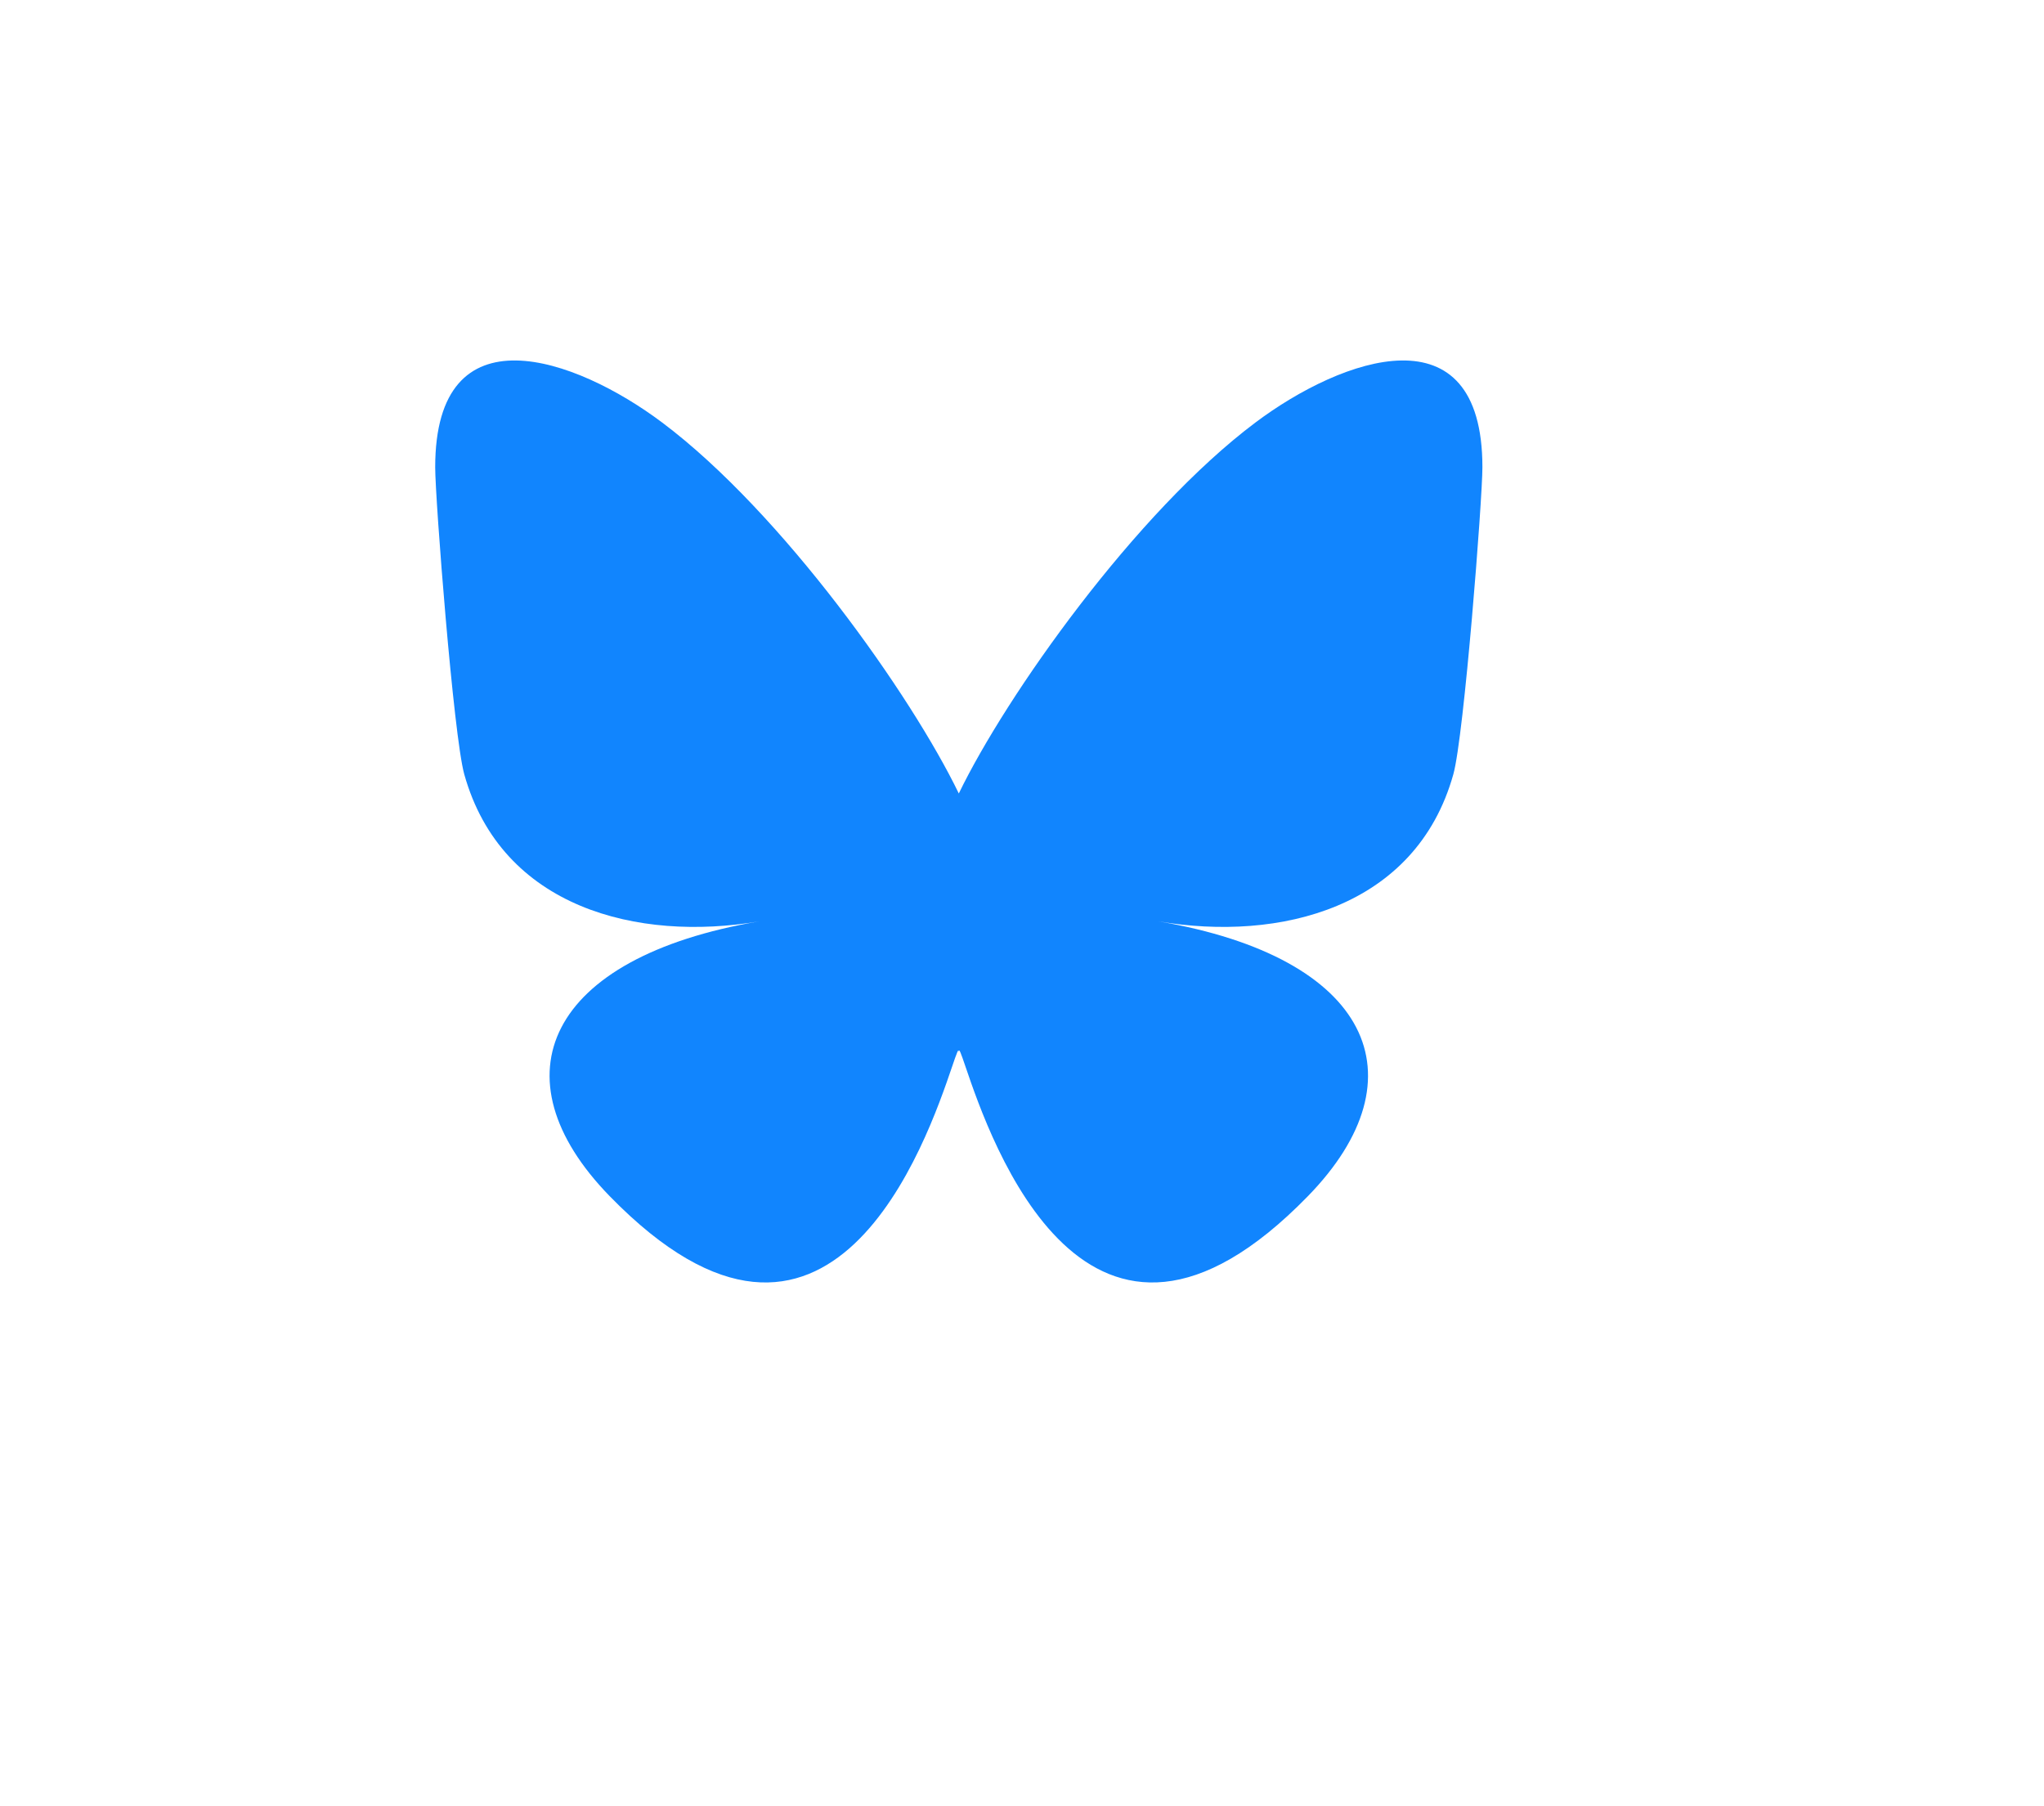
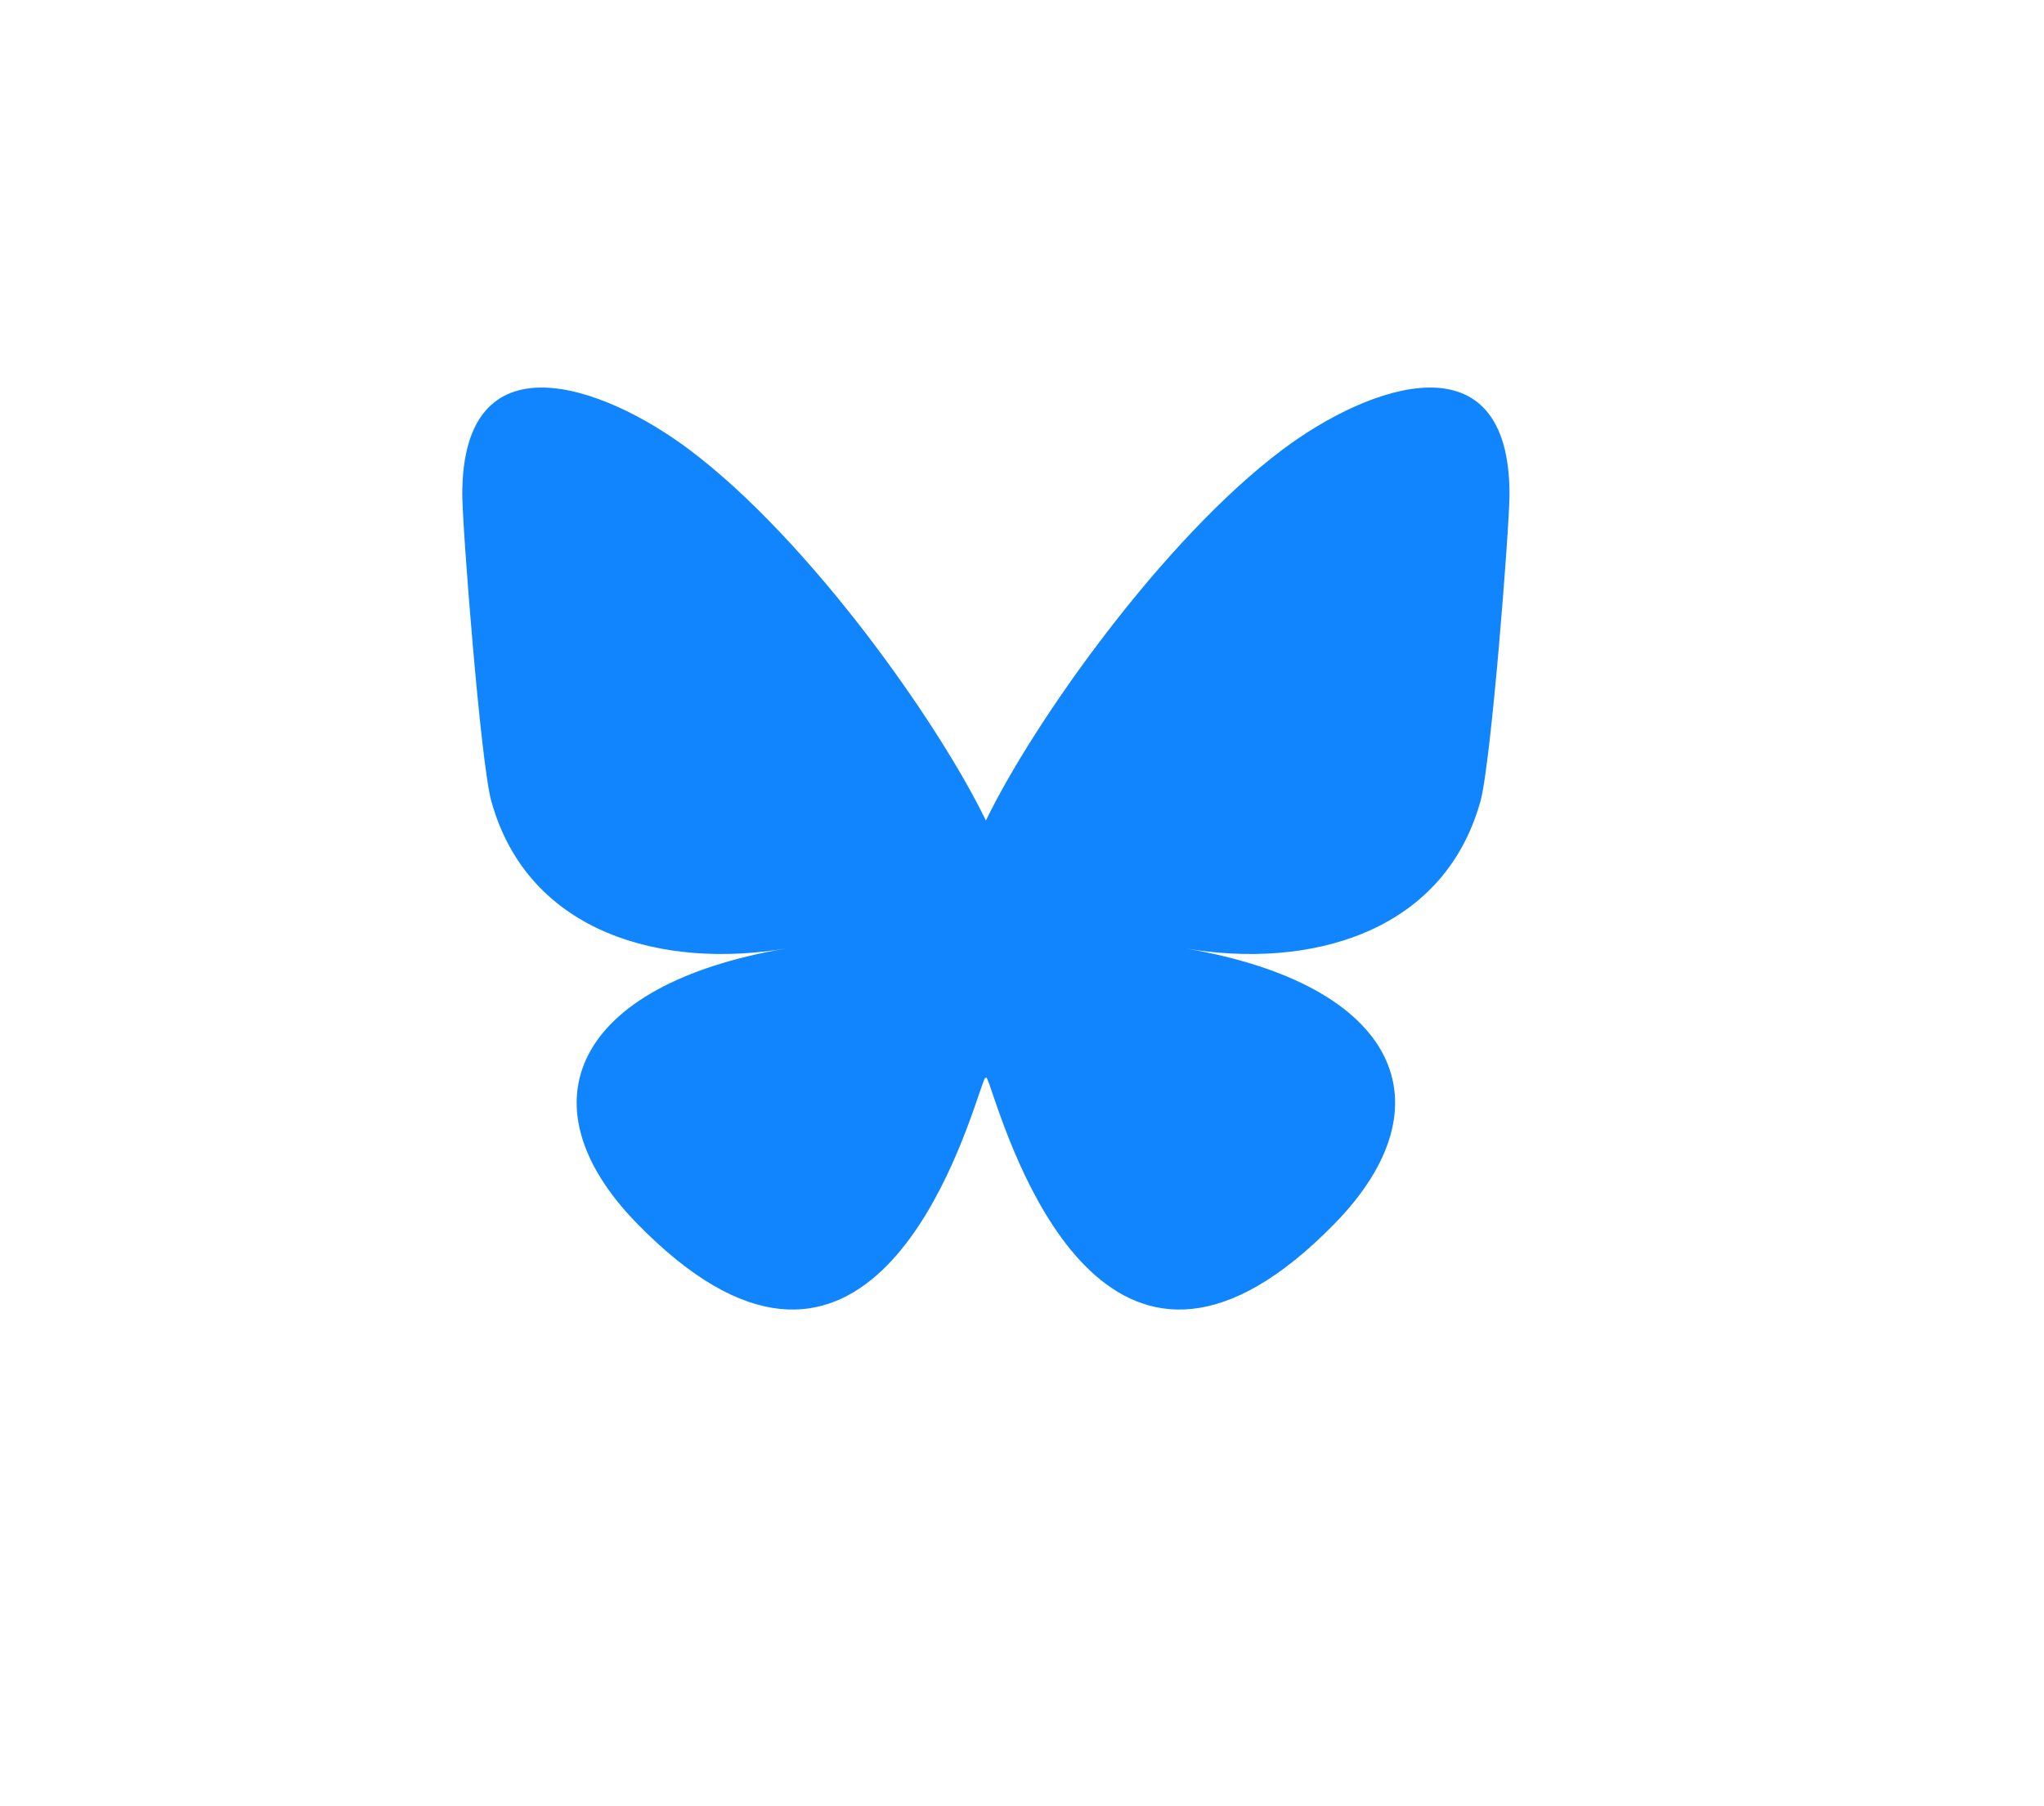
- <svg xmlns="http://www.w3.org/2000/svg" viewBox="-140 -190 950 1000" width="60" height="53" version="1.1">
+ <svg xmlns="http://www.w3.org/2000/svg" viewBox="-155 -205 950 1000" width="60" height="53" version="1.1">
  <path d="m135.72 44.03c66.496 49.921 138.02 151.14 164.28 205.46 26.262-54.316 97.782-155.54 164.28-205.46 47.98-36.021 125.72-63.892 125.72 24.795 0 17.712-10.155 148.79-16.111 170.07-20.703 73.984-96.144 92.854-163.25 81.433 117.3 19.964 147.14 86.092 82.697 152.22-122.39 125.59-175.91-31.511-189.63-71.766-2.514-7.38-3.69-10.832-3.708-7.896-0.017-2.936-1.194 0.517-3.708 7.896-13.714 40.255-67.233 197.36-189.63 71.766-64.444-66.128-34.605-132.26 82.697-152.22-67.108 11.421-142.55-7.449-163.25-81.433-5.956-21.282-16.111-152.36-16.111-170.07 0-88.687 77.742-60.816 125.72-24.795z" fill="#1185fe" />
</svg>
